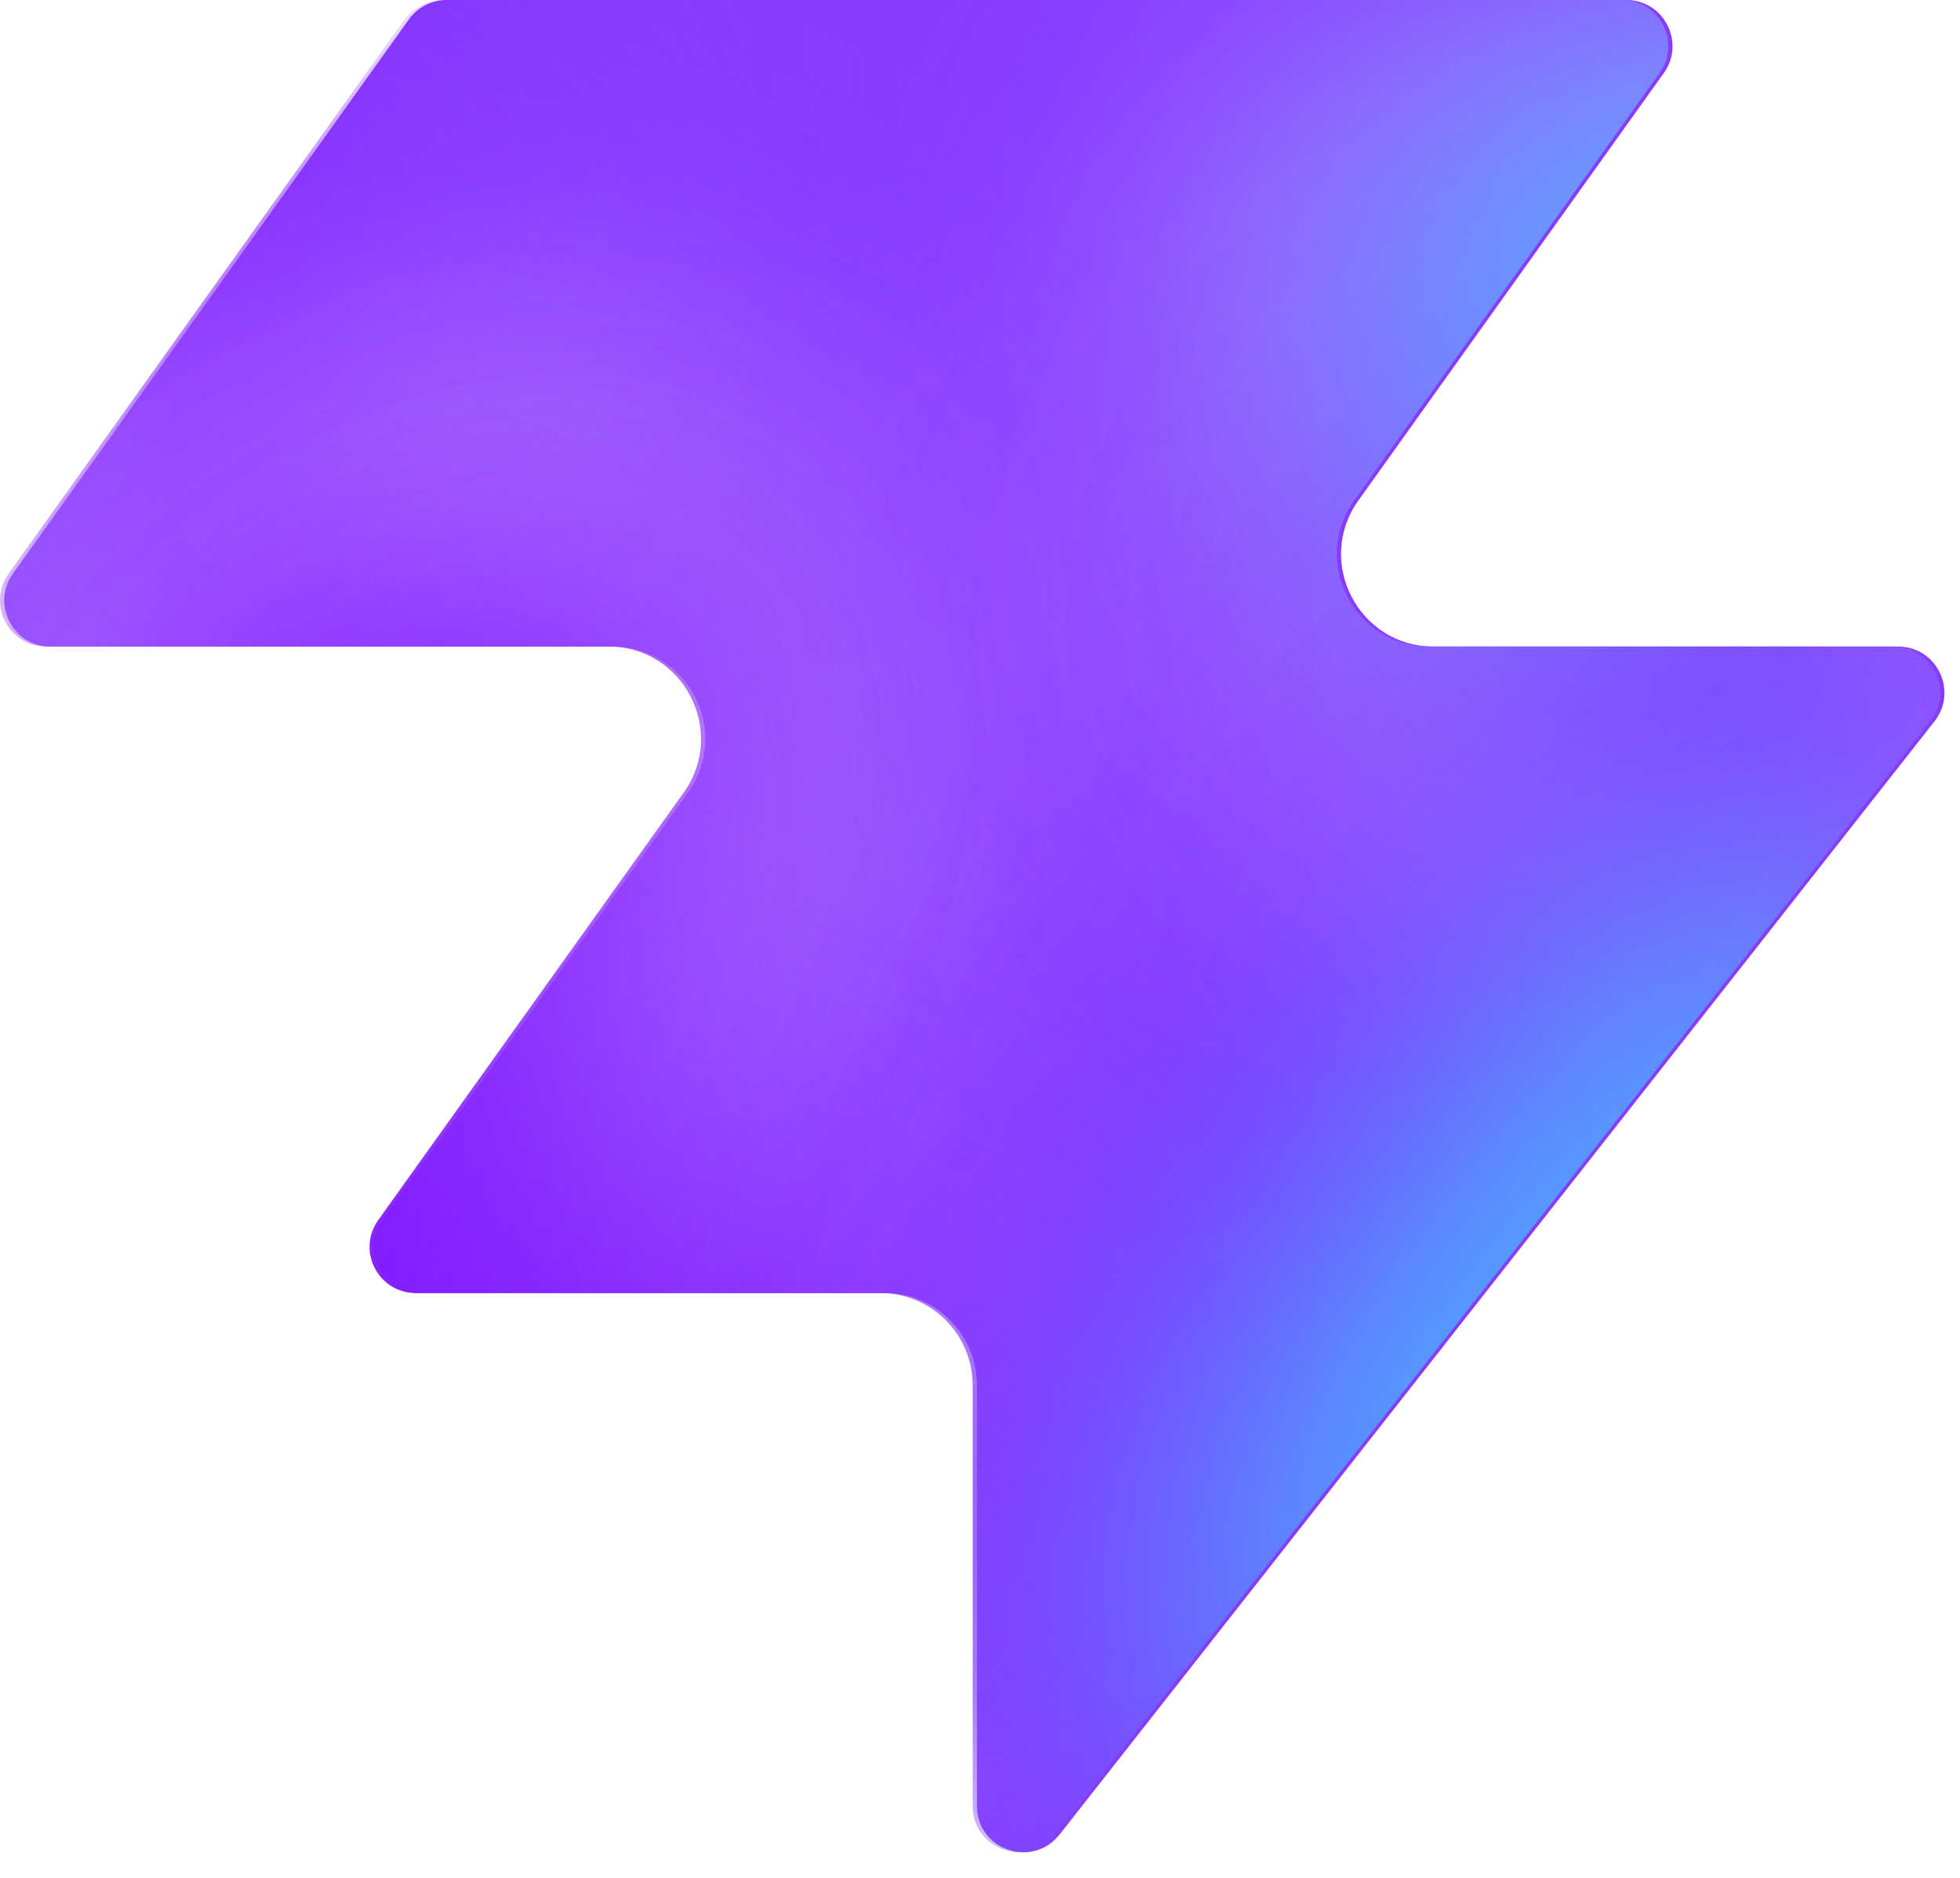
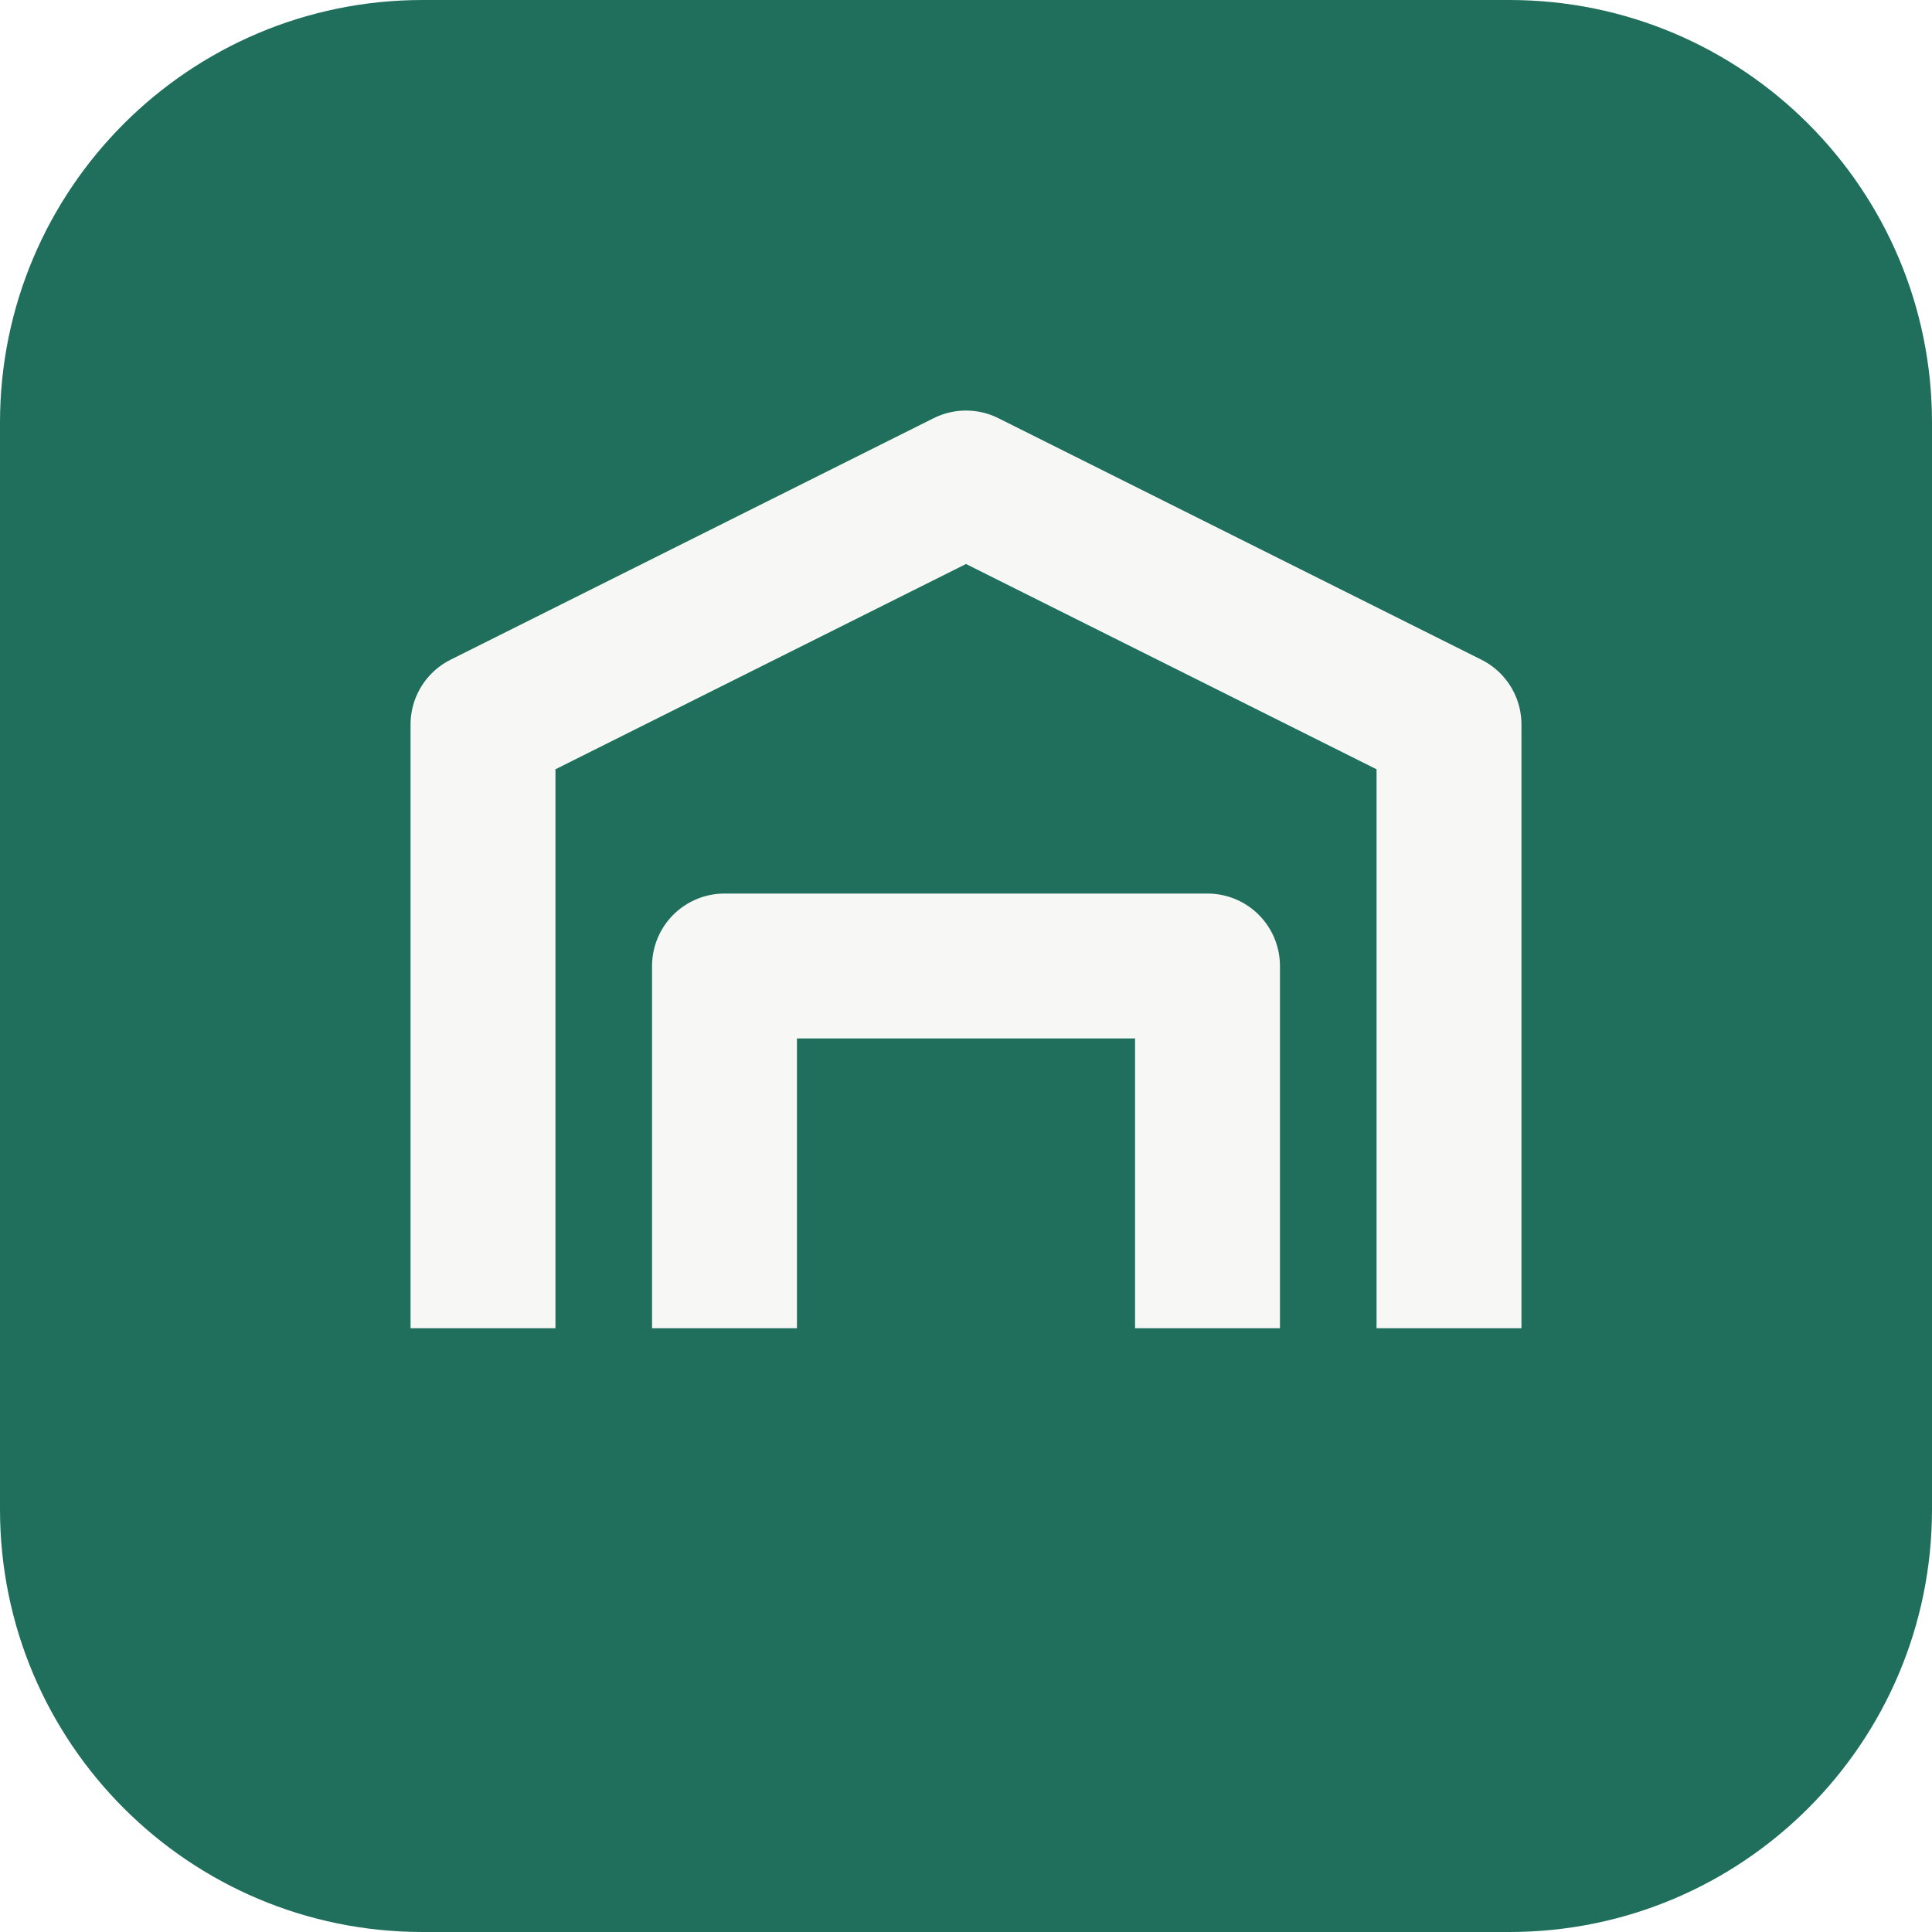
- <svg xmlns="http://www.w3.org/2000/svg" width="48" height="46" fill="none" viewBox="0 0 48 46">
-   <path fill="#863bff" d="M25.946 44.938c-.664.845-2.021.375-2.021-.698V33.937a2.26 2.26 0 0 0-2.262-2.262H10.287c-.92 0-1.456-1.04-.92-1.788l7.48-10.471c1.07-1.497 0-3.578-1.842-3.578H1.237c-.92 0-1.456-1.04-.92-1.788L10.013.474c.214-.297.556-.474.92-.474h28.894c.92 0 1.456 1.04.92 1.788l-7.48 10.471c-1.07 1.498 0 3.579 1.842 3.579h11.377c.943 0 1.473 1.088.89 1.83L25.947 44.94z" style="fill:#863bff;fill:color(display-p3 .525 .23 1);fill-opacity:1" />
-   <mask id="a" width="48" height="46" x="0" y="0" maskUnits="userSpaceOnUse" style="mask-type:alpha">
-     <path fill="#000" d="M25.842 44.938c-.664.844-2.021.375-2.021-.698V33.937a2.26 2.26 0 0 0-2.262-2.262H10.183c-.92 0-1.456-1.04-.92-1.788l7.48-10.471c1.07-1.498 0-3.579-1.842-3.579H1.133c-.92 0-1.456-1.04-.92-1.787L9.91.473c.214-.297.556-.474.92-.474h28.894c.92 0 1.456 1.04.92 1.788l-7.48 10.471c-1.07 1.498 0 3.578 1.842 3.578h11.377c.943 0 1.473 1.088.89 1.832L25.843 44.94z" style="fill:#000;fill-opacity:1" />
-   </mask>
-   <g mask="url(#a)">
-     <g filter="url(#b)">
-       <ellipse cx="5.508" cy="14.704" fill="#ede6ff" rx="5.508" ry="14.704" style="fill:#ede6ff;fill:color(display-p3 .927 .903 1);fill-opacity:1" transform="matrix(.00324 1 1 -.00324 -4.47 31.516)" />
-     </g>
-     <g filter="url(#c)">
-       <ellipse cx="10.399" cy="29.851" fill="#ede6ff" rx="10.399" ry="29.851" style="fill:#ede6ff;fill:color(display-p3 .927 .903 1);fill-opacity:1" transform="matrix(.00324 1 1 -.00324 -39.328 7.883)" />
-     </g>
-     <g filter="url(#d)">
-       <ellipse cx="5.508" cy="30.487" fill="#7e14ff" rx="5.508" ry="30.487" style="fill:#7e14ff;fill:color(display-p3 .492 .077 1);fill-opacity:1" transform="rotate(89.814 -25.913 -14.639)scale(1 -1)" />
-     </g>
-     <g filter="url(#e)">
-       <ellipse cx="5.508" cy="30.599" fill="#7e14ff" rx="5.508" ry="30.599" style="fill:#7e14ff;fill:color(display-p3 .492 .077 1);fill-opacity:1" transform="rotate(89.814 -32.644 -3.334)scale(1 -1)" />
-     </g>
-     <g filter="url(#f)">
-       <ellipse cx="5.508" cy="30.599" fill="#7e14ff" rx="5.508" ry="30.599" style="fill:#7e14ff;fill:color(display-p3 .492 .077 1);fill-opacity:1" transform="matrix(.00324 1 1 -.00324 -34.34 30.47)" />
-     </g>
-     <g filter="url(#g)">
-       <ellipse cx="14.072" cy="22.078" fill="#ede6ff" rx="14.072" ry="22.078" style="fill:#ede6ff;fill:color(display-p3 .927 .903 1);fill-opacity:1" transform="rotate(93.35 24.506 48.493)scale(-1 1)" />
-     </g>
-     <g filter="url(#h)">
-       <ellipse cx="3.47" cy="21.501" fill="#7e14ff" rx="3.47" ry="21.501" style="fill:#7e14ff;fill:color(display-p3 .492 .077 1);fill-opacity:1" transform="rotate(89.009 28.708 47.59)scale(-1 1)" />
-     </g>
-     <g filter="url(#i)">
-       <ellipse cx="3.47" cy="21.501" fill="#7e14ff" rx="3.47" ry="21.501" style="fill:#7e14ff;fill:color(display-p3 .492 .077 1);fill-opacity:1" transform="rotate(89.009 28.708 47.59)scale(-1 1)" />
-     </g>
-     <g filter="url(#j)">
-       <ellipse cx=".387" cy="8.972" fill="#7e14ff" rx="4.407" ry="29.108" style="fill:#7e14ff;fill:color(display-p3 .492 .077 1);fill-opacity:1" transform="rotate(39.51 .387 8.972)" />
-     </g>
-     <g filter="url(#k)">
-       <ellipse cx="47.523" cy="-6.092" fill="#7e14ff" rx="4.407" ry="29.108" style="fill:#7e14ff;fill:color(display-p3 .492 .077 1);fill-opacity:1" transform="rotate(37.892 47.523 -6.092)" />
-     </g>
-     <g filter="url(#l)">
-       <ellipse cx="41.412" cy="6.333" fill="#47bfff" rx="5.971" ry="9.665" style="fill:#47bfff;fill:color(display-p3 .28 .748 1);fill-opacity:1" transform="rotate(37.892 41.412 6.333)" />
-     </g>
-     <g filter="url(#m)">
-       <ellipse cx="-1.879" cy="38.332" fill="#7e14ff" rx="4.407" ry="29.108" style="fill:#7e14ff;fill:color(display-p3 .492 .077 1);fill-opacity:1" transform="rotate(37.892 -1.88 38.332)" />
-     </g>
-     <g filter="url(#n)">
-       <ellipse cx="-1.879" cy="38.332" fill="#7e14ff" rx="4.407" ry="29.108" style="fill:#7e14ff;fill:color(display-p3 .492 .077 1);fill-opacity:1" transform="rotate(37.892 -1.88 38.332)" />
-     </g>
-     <g filter="url(#o)">
-       <ellipse cx="35.651" cy="29.907" fill="#7e14ff" rx="4.407" ry="29.108" style="fill:#7e14ff;fill:color(display-p3 .492 .077 1);fill-opacity:1" transform="rotate(37.892 35.651 29.907)" />
-     </g>
-     <g filter="url(#p)">
-       <ellipse cx="38.418" cy="32.4" fill="#47bfff" rx="5.971" ry="15.297" style="fill:#47bfff;fill:color(display-p3 .28 .748 1);fill-opacity:1" transform="rotate(37.892 38.418 32.4)" />
-     </g>
-   </g>
-   <defs>
-     <filter id="b" width="60.045" height="41.654" x="-19.77" y="16.149" color-interpolation-filters="sRGB" filterUnits="userSpaceOnUse">
-       <feFlood flood-opacity="0" result="BackgroundImageFix" />
-       <feBlend in="SourceGraphic" in2="BackgroundImageFix" result="shape" />
-       <feGaussianBlur result="effect1_foregroundBlur_2002_17158" stdDeviation="7.659" />
-     </filter>
-     <filter id="c" width="90.34" height="51.437" x="-54.613" y="-7.533" color-interpolation-filters="sRGB" filterUnits="userSpaceOnUse">
-       <feFlood flood-opacity="0" result="BackgroundImageFix" />
-       <feBlend in="SourceGraphic" in2="BackgroundImageFix" result="shape" />
-       <feGaussianBlur result="effect1_foregroundBlur_2002_17158" stdDeviation="7.659" />
-     </filter>
-     <filter id="d" width="79.355" height="29.4" x="-49.64" y="2.03" color-interpolation-filters="sRGB" filterUnits="userSpaceOnUse">
-       <feFlood flood-opacity="0" result="BackgroundImageFix" />
-       <feBlend in="SourceGraphic" in2="BackgroundImageFix" result="shape" />
-       <feGaussianBlur result="effect1_foregroundBlur_2002_17158" stdDeviation="4.596" />
-     </filter>
-     <filter id="e" width="79.579" height="29.4" x="-45.045" y="20.029" color-interpolation-filters="sRGB" filterUnits="userSpaceOnUse">
-       <feFlood flood-opacity="0" result="BackgroundImageFix" />
-       <feBlend in="SourceGraphic" in2="BackgroundImageFix" result="shape" />
-       <feGaussianBlur result="effect1_foregroundBlur_2002_17158" stdDeviation="4.596" />
-     </filter>
-     <filter id="f" width="79.579" height="29.4" x="-43.513" y="21.178" color-interpolation-filters="sRGB" filterUnits="userSpaceOnUse">
-       <feFlood flood-opacity="0" result="BackgroundImageFix" />
-       <feBlend in="SourceGraphic" in2="BackgroundImageFix" result="shape" />
-       <feGaussianBlur result="effect1_foregroundBlur_2002_17158" stdDeviation="4.596" />
-     </filter>
-     <filter id="g" width="74.749" height="58.852" x="15.756" y="-17.901" color-interpolation-filters="sRGB" filterUnits="userSpaceOnUse">
-       <feFlood flood-opacity="0" result="BackgroundImageFix" />
-       <feBlend in="SourceGraphic" in2="BackgroundImageFix" result="shape" />
-       <feGaussianBlur result="effect1_foregroundBlur_2002_17158" stdDeviation="7.659" />
-     </filter>
-     <filter id="h" width="61.377" height="25.362" x="23.548" y="2.284" color-interpolation-filters="sRGB" filterUnits="userSpaceOnUse">
-       <feFlood flood-opacity="0" result="BackgroundImageFix" />
-       <feBlend in="SourceGraphic" in2="BackgroundImageFix" result="shape" />
-       <feGaussianBlur result="effect1_foregroundBlur_2002_17158" stdDeviation="4.596" />
-     </filter>
-     <filter id="i" width="61.377" height="25.362" x="23.548" y="2.284" color-interpolation-filters="sRGB" filterUnits="userSpaceOnUse">
-       <feFlood flood-opacity="0" result="BackgroundImageFix" />
-       <feBlend in="SourceGraphic" in2="BackgroundImageFix" result="shape" />
-       <feGaussianBlur result="effect1_foregroundBlur_2002_17158" stdDeviation="4.596" />
-     </filter>
-     <filter id="j" width="56.045" height="63.649" x="-27.636" y="-22.853" color-interpolation-filters="sRGB" filterUnits="userSpaceOnUse">
-       <feFlood flood-opacity="0" result="BackgroundImageFix" />
-       <feBlend in="SourceGraphic" in2="BackgroundImageFix" result="shape" />
-       <feGaussianBlur result="effect1_foregroundBlur_2002_17158" stdDeviation="4.596" />
-     </filter>
-     <filter id="k" width="54.814" height="64.646" x="20.116" y="-38.415" color-interpolation-filters="sRGB" filterUnits="userSpaceOnUse">
-       <feFlood flood-opacity="0" result="BackgroundImageFix" />
-       <feBlend in="SourceGraphic" in2="BackgroundImageFix" result="shape" />
-       <feGaussianBlur result="effect1_foregroundBlur_2002_17158" stdDeviation="4.596" />
-     </filter>
-     <filter id="l" width="33.541" height="35.313" x="24.641" y="-11.323" color-interpolation-filters="sRGB" filterUnits="userSpaceOnUse">
-       <feFlood flood-opacity="0" result="BackgroundImageFix" />
-       <feBlend in="SourceGraphic" in2="BackgroundImageFix" result="shape" />
-       <feGaussianBlur result="effect1_foregroundBlur_2002_17158" stdDeviation="4.596" />
-     </filter>
-     <filter id="m" width="54.814" height="64.646" x="-29.286" y="6.009" color-interpolation-filters="sRGB" filterUnits="userSpaceOnUse">
-       <feFlood flood-opacity="0" result="BackgroundImageFix" />
-       <feBlend in="SourceGraphic" in2="BackgroundImageFix" result="shape" />
-       <feGaussianBlur result="effect1_foregroundBlur_2002_17158" stdDeviation="4.596" />
-     </filter>
-     <filter id="n" width="54.814" height="64.646" x="-29.286" y="6.009" color-interpolation-filters="sRGB" filterUnits="userSpaceOnUse">
-       <feFlood flood-opacity="0" result="BackgroundImageFix" />
-       <feBlend in="SourceGraphic" in2="BackgroundImageFix" result="shape" />
-       <feGaussianBlur result="effect1_foregroundBlur_2002_17158" stdDeviation="4.596" />
-     </filter>
-     <filter id="o" width="54.814" height="64.646" x="8.244" y="-2.416" color-interpolation-filters="sRGB" filterUnits="userSpaceOnUse">
-       <feFlood flood-opacity="0" result="BackgroundImageFix" />
-       <feBlend in="SourceGraphic" in2="BackgroundImageFix" result="shape" />
-       <feGaussianBlur result="effect1_foregroundBlur_2002_17158" stdDeviation="4.596" />
-     </filter>
-     <filter id="p" width="39.409" height="43.623" x="18.713" y="10.588" color-interpolation-filters="sRGB" filterUnits="userSpaceOnUse">
-       <feFlood flood-opacity="0" result="BackgroundImageFix" />
-       <feBlend in="SourceGraphic" in2="BackgroundImageFix" result="shape" />
-       <feGaussianBlur result="effect1_foregroundBlur_2002_17158" stdDeviation="4.596" />
-     </filter>
-   </defs>
+ <svg xmlns="http://www.w3.org/2000/svg" viewBox="0 0 32 32">
+   <rect width="32" height="32" rx="7" fill="#1F6F5C" />
+   <path d="M8 22V12l8-4 8 4v10" fill="none" stroke="#F7F8F6" stroke-width="2.4" stroke-linejoin="round" />
+   <path d="M12 22v-6h8v6" fill="none" stroke="#F7F8F6" stroke-width="2.4" stroke-linejoin="round" />
</svg>
